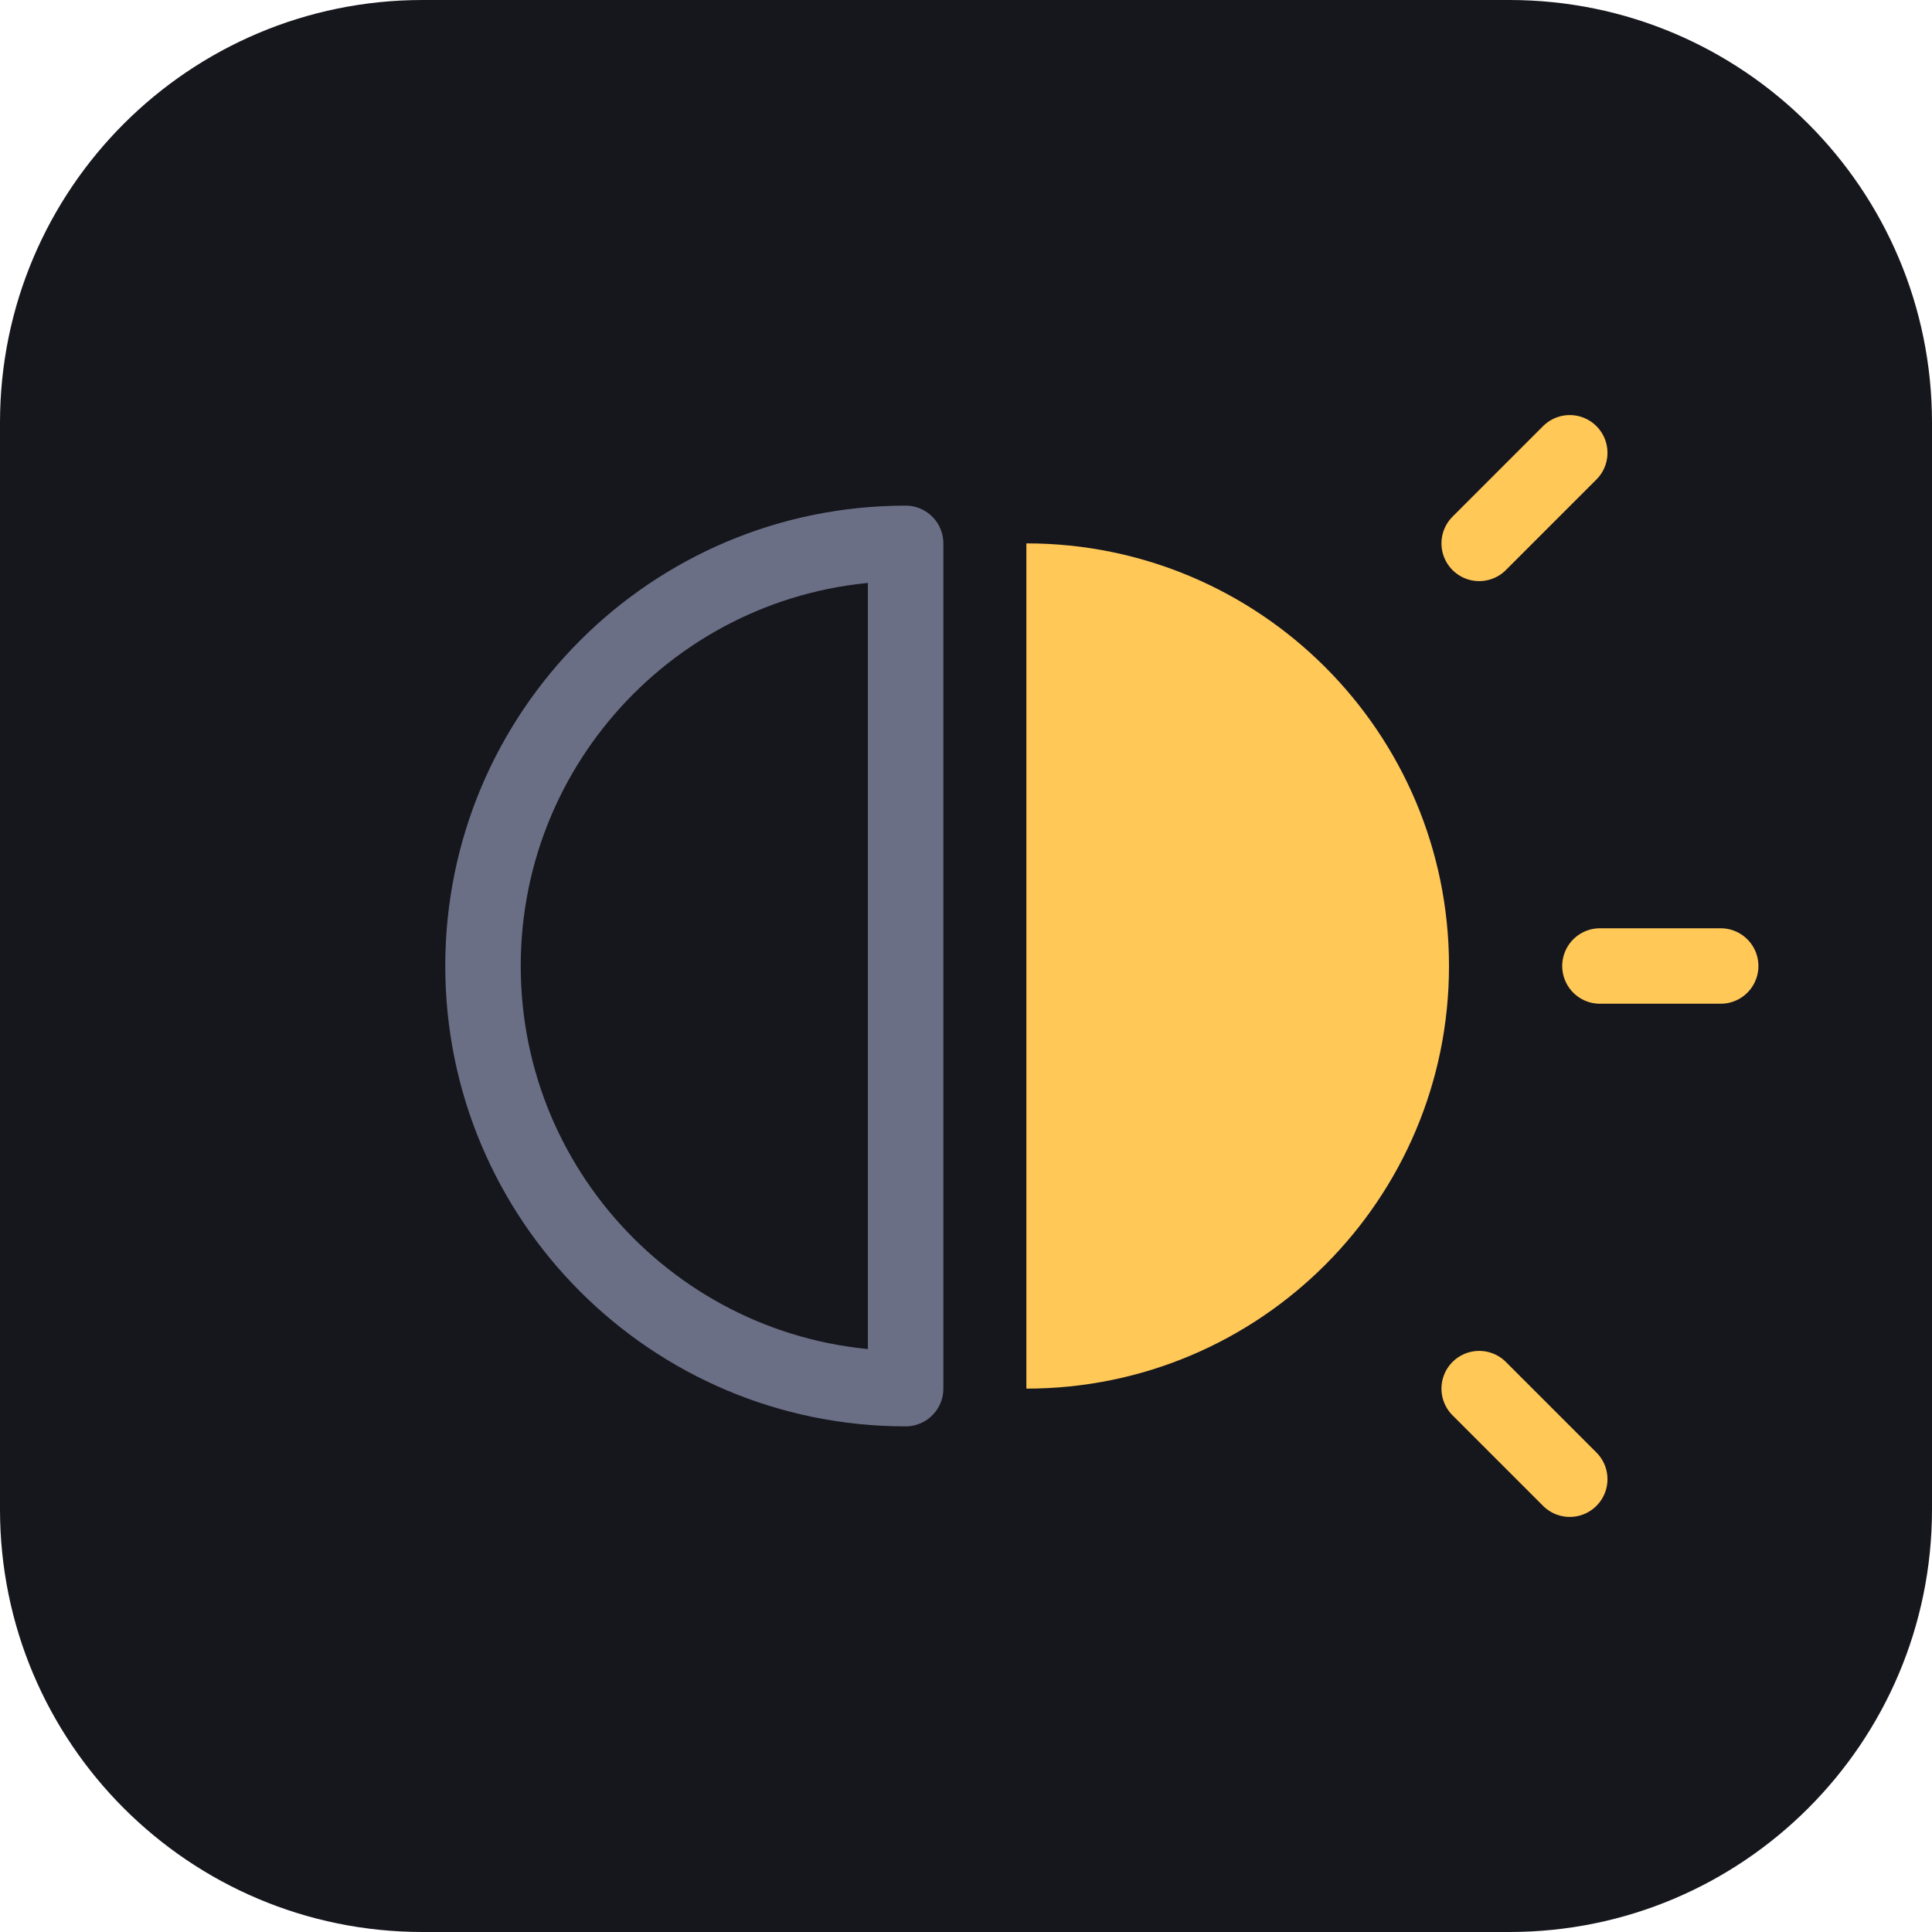
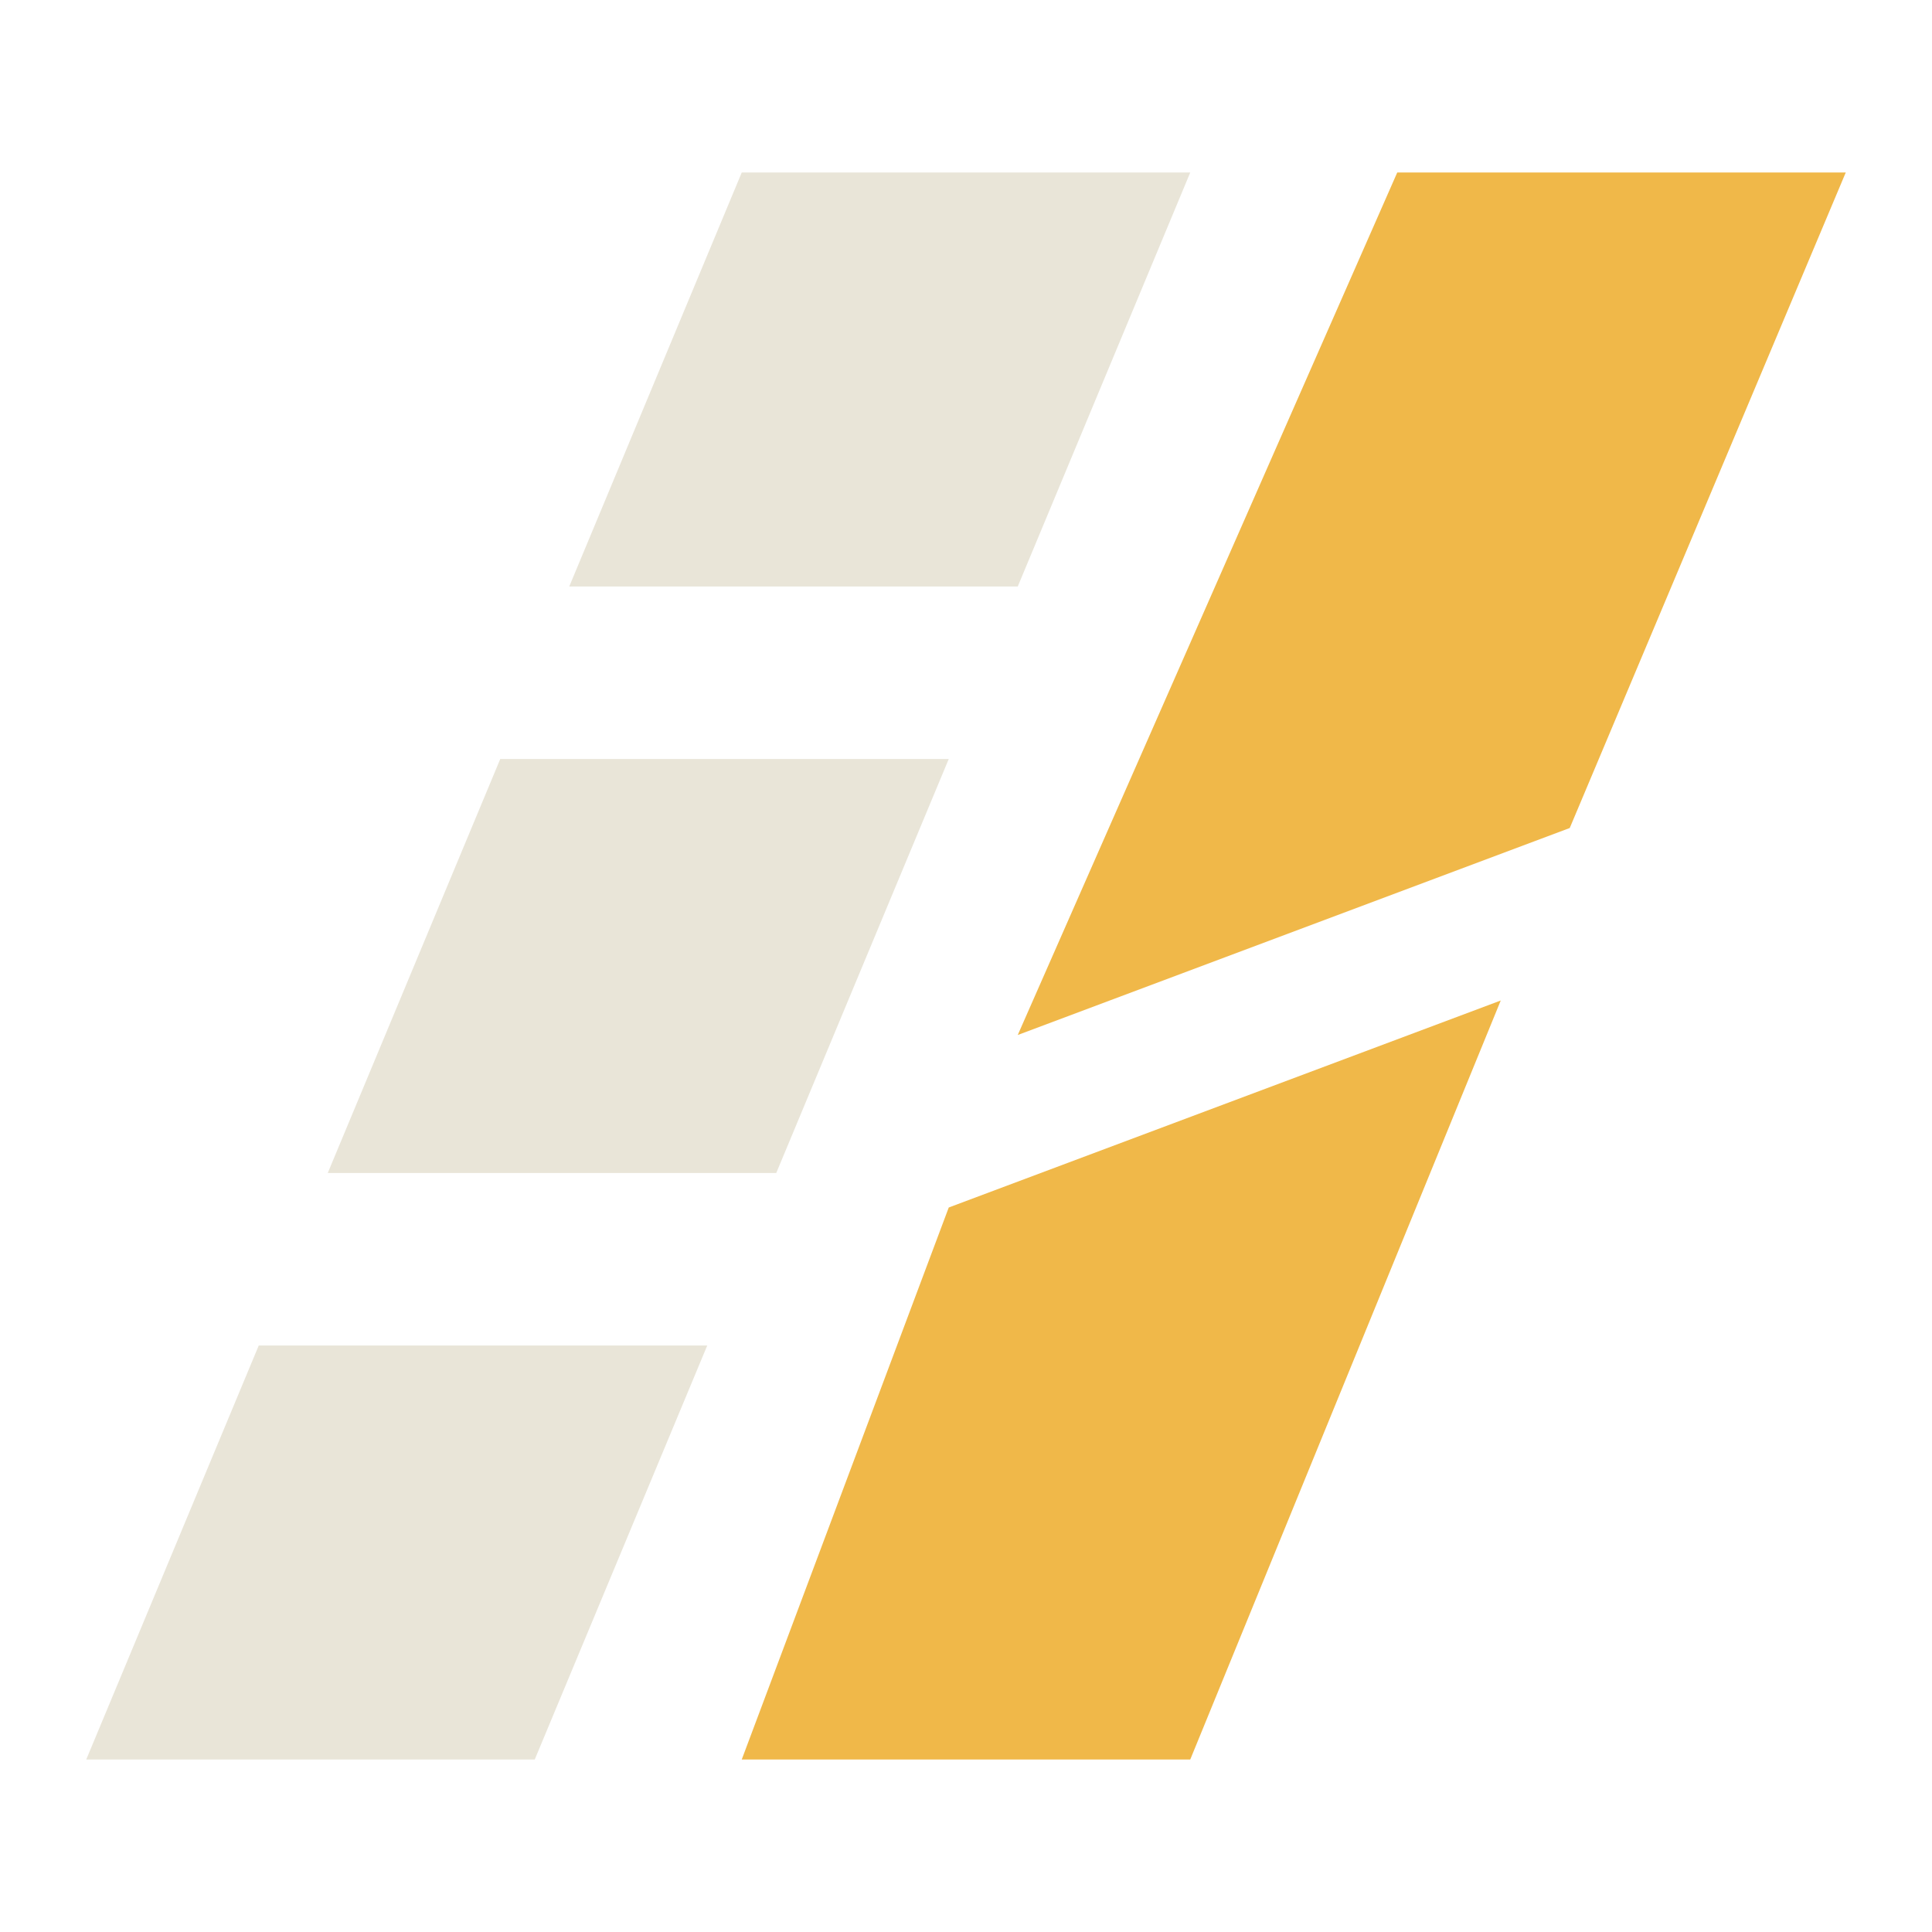
- <svg xmlns="http://www.w3.org/2000/svg" viewBox="0 0 128 128" role="img" aria-label="Lumiere">
-   <rect width="128" height="128" rx="28" fill="#16161d" />
-   <path d="M60 36a28 28 0 0 0 0 56z" fill="none" stroke="#6b6f85" stroke-width="5" stroke-linejoin="round" />
-   <path d="M68 36a28 28 0 0 1 0 56z" fill="#ffc857" />
-   <g stroke="#ffc857" stroke-width="5" stroke-linecap="round">
-     <path d="M106 64h8" />
-     <path d="M98 36l6-6" />
-     <path d="M98 92l6 6" />
+ <svg xmlns="http://www.w3.org/2000/svg" viewBox="0 0 56 56" width="56" height="56" role="img" aria-label="Lumiere symbol">
+   <g transform="translate(4.5 2)">
+     <path fill="#E9E5D8" d="M17 3H30L25 15H12Z M10 20H23L18 32H5Z M3 37H16L11 49H-2Z" />
+     <path fill="#F0B849" d="M36 3H49L41 22L25 28Z M23 33L39 27L30 49H17Z" />
  </g>
</svg>
